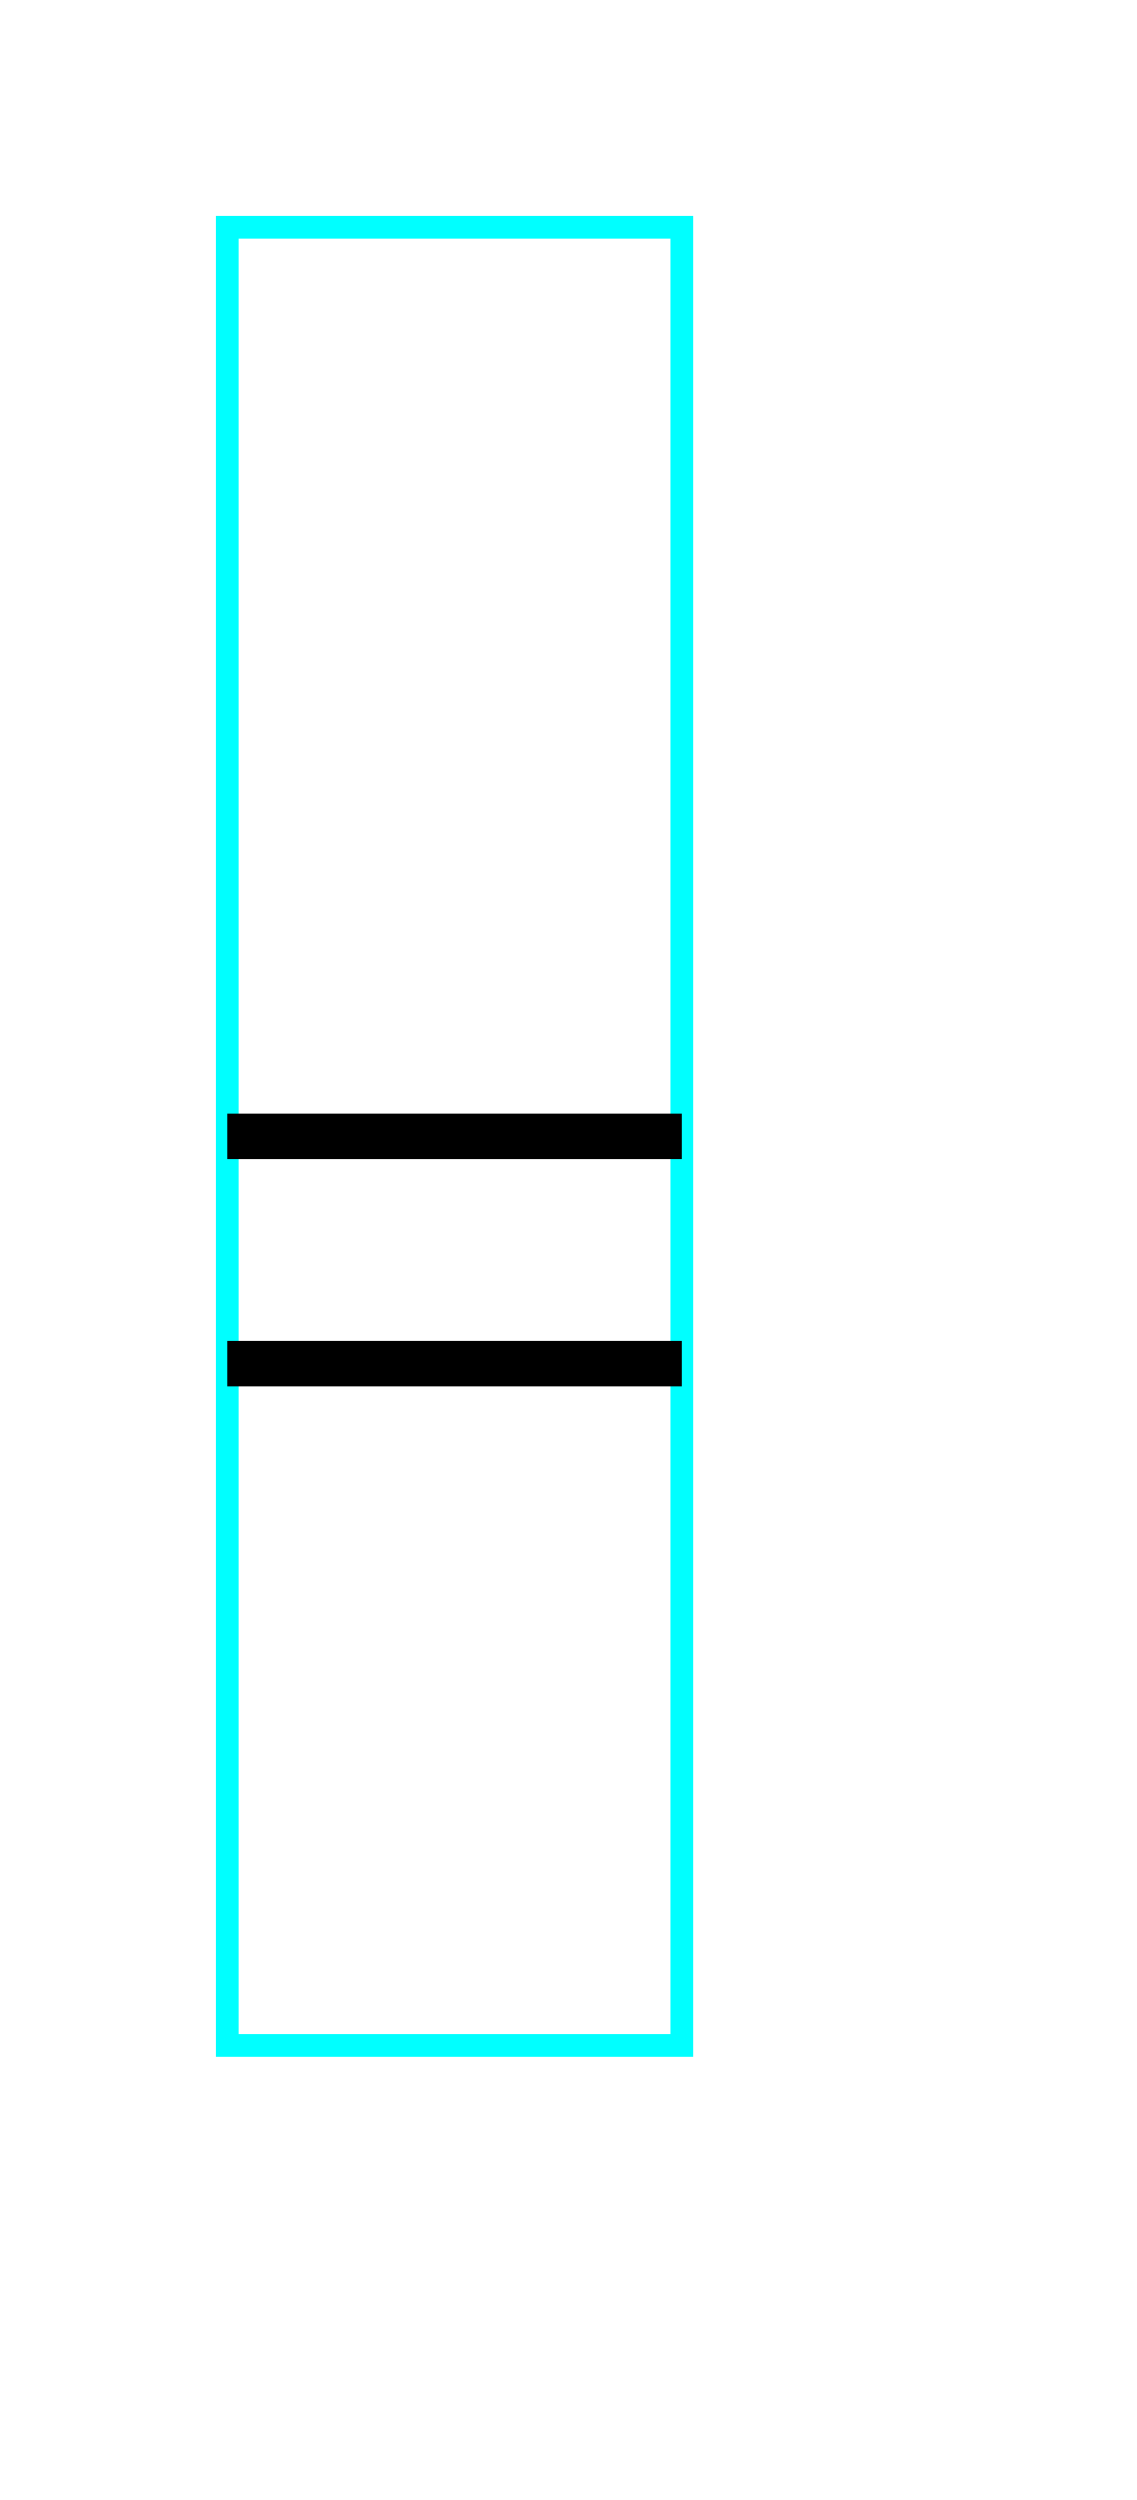
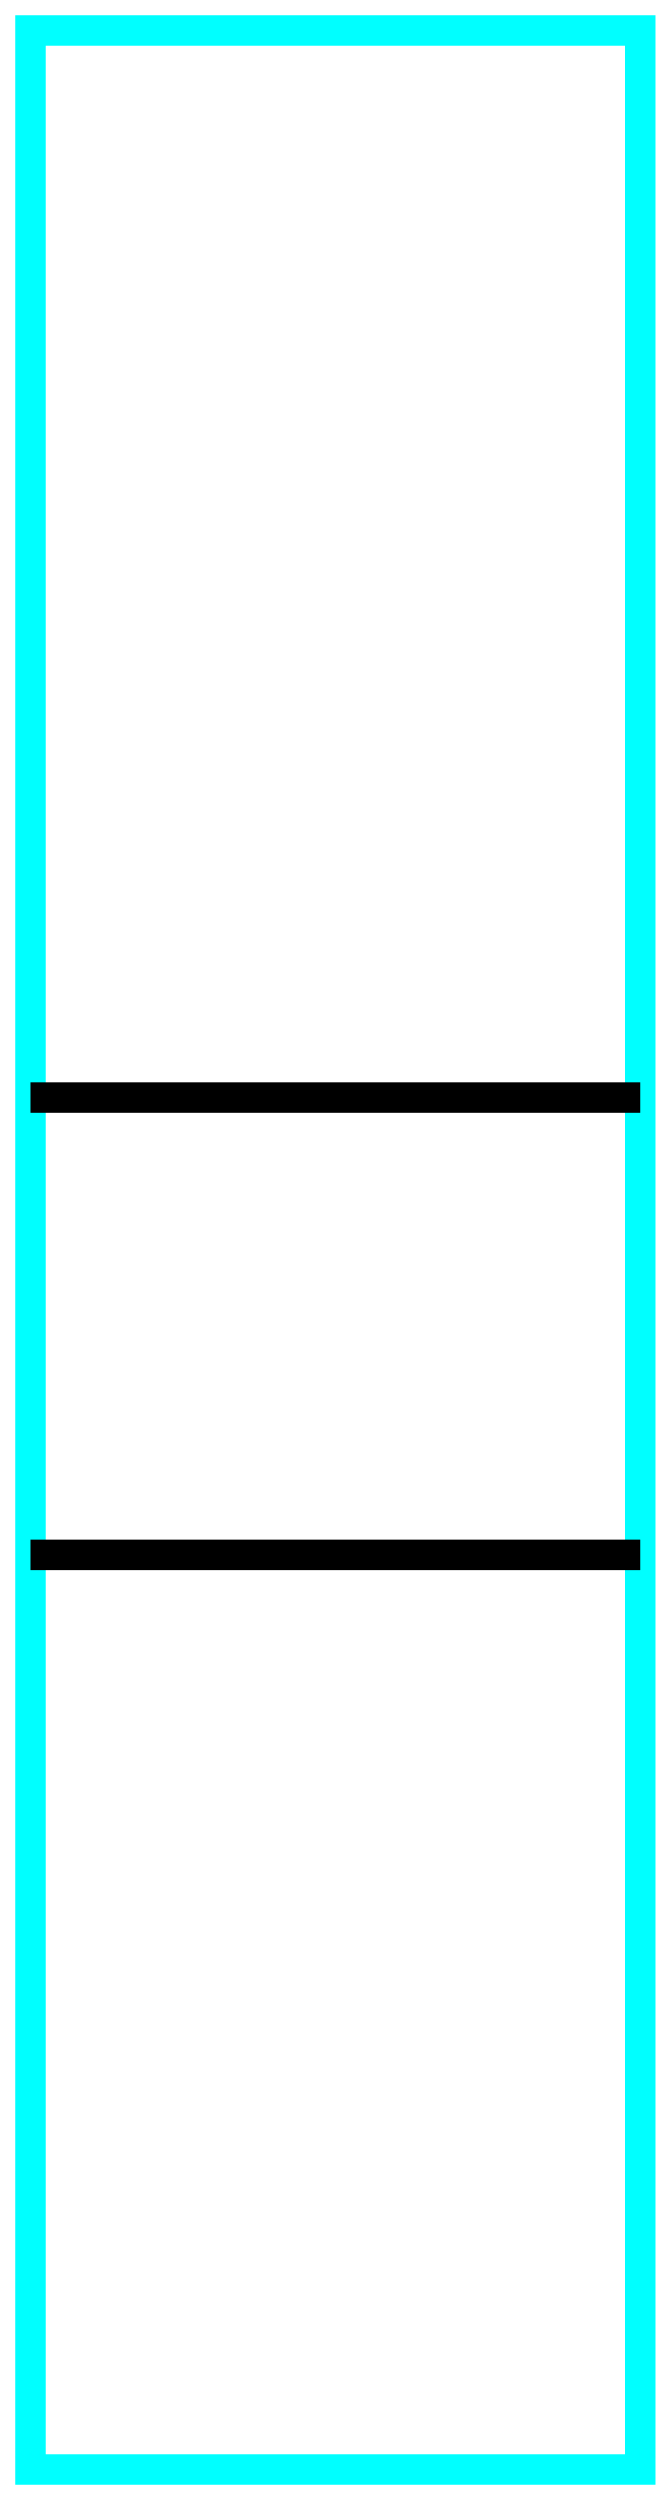
- <svg xmlns="http://www.w3.org/2000/svg" baseProfile="tiny" height="11" version="1.2" width="5">
+ <svg xmlns="http://www.w3.org/2000/svg" baseProfile="tiny" height="164" version="1.2" width="44">
  <defs />
-   <path d="M1,1 L3,1 L3,9 L1,9Z" fill="none" stroke="cyan" stroke-width="0.1" />
-   <path d="M1,5 L3,5" fill="none" stroke="black" stroke-width="0.2" />
-   <path d="M1,6 L3,6" fill="none" stroke="black" stroke-width="0.2" />
+   <path d="M2,2 L42,2 L42,162 L2,162Z" fill="none" stroke="cyan" stroke-width="2" />
+   <path d="M2.0,72.0 L42.0,72.0" fill="none" stroke="black" stroke-width="2" />
+   <path d="M2.0,102.0 L42.0,102.0" fill="none" stroke="black" stroke-width="2" />
</svg>
